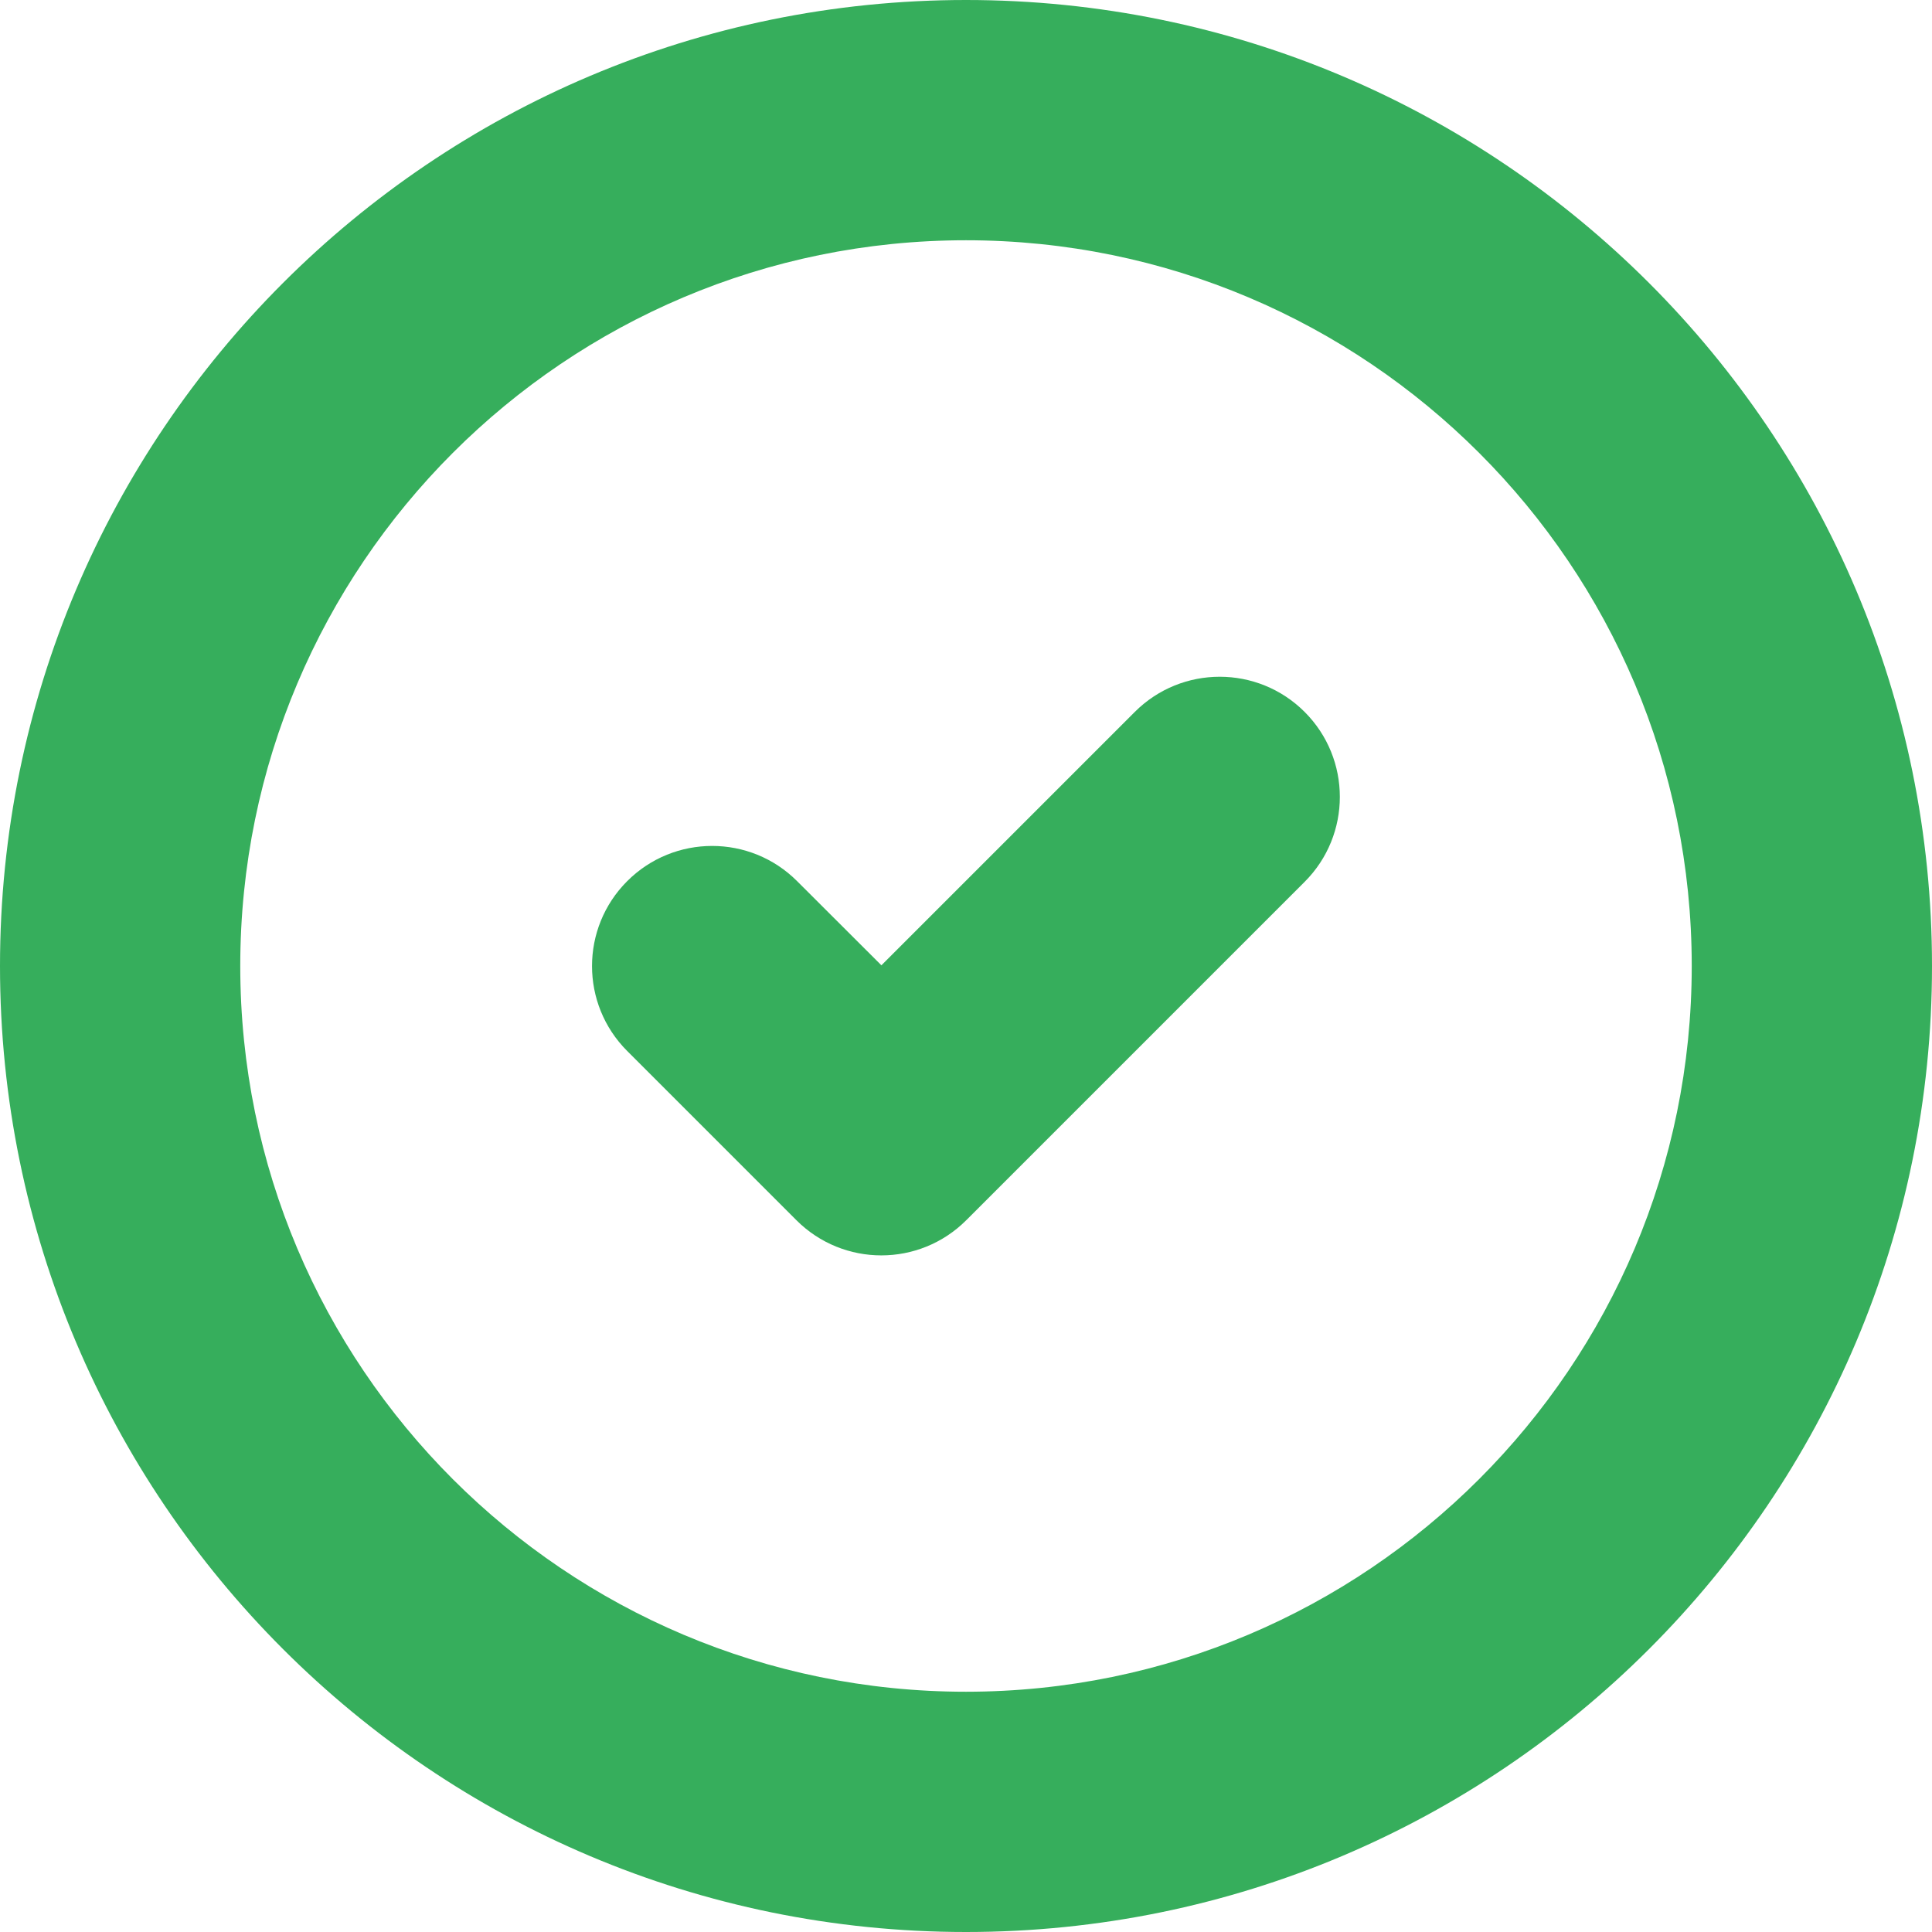
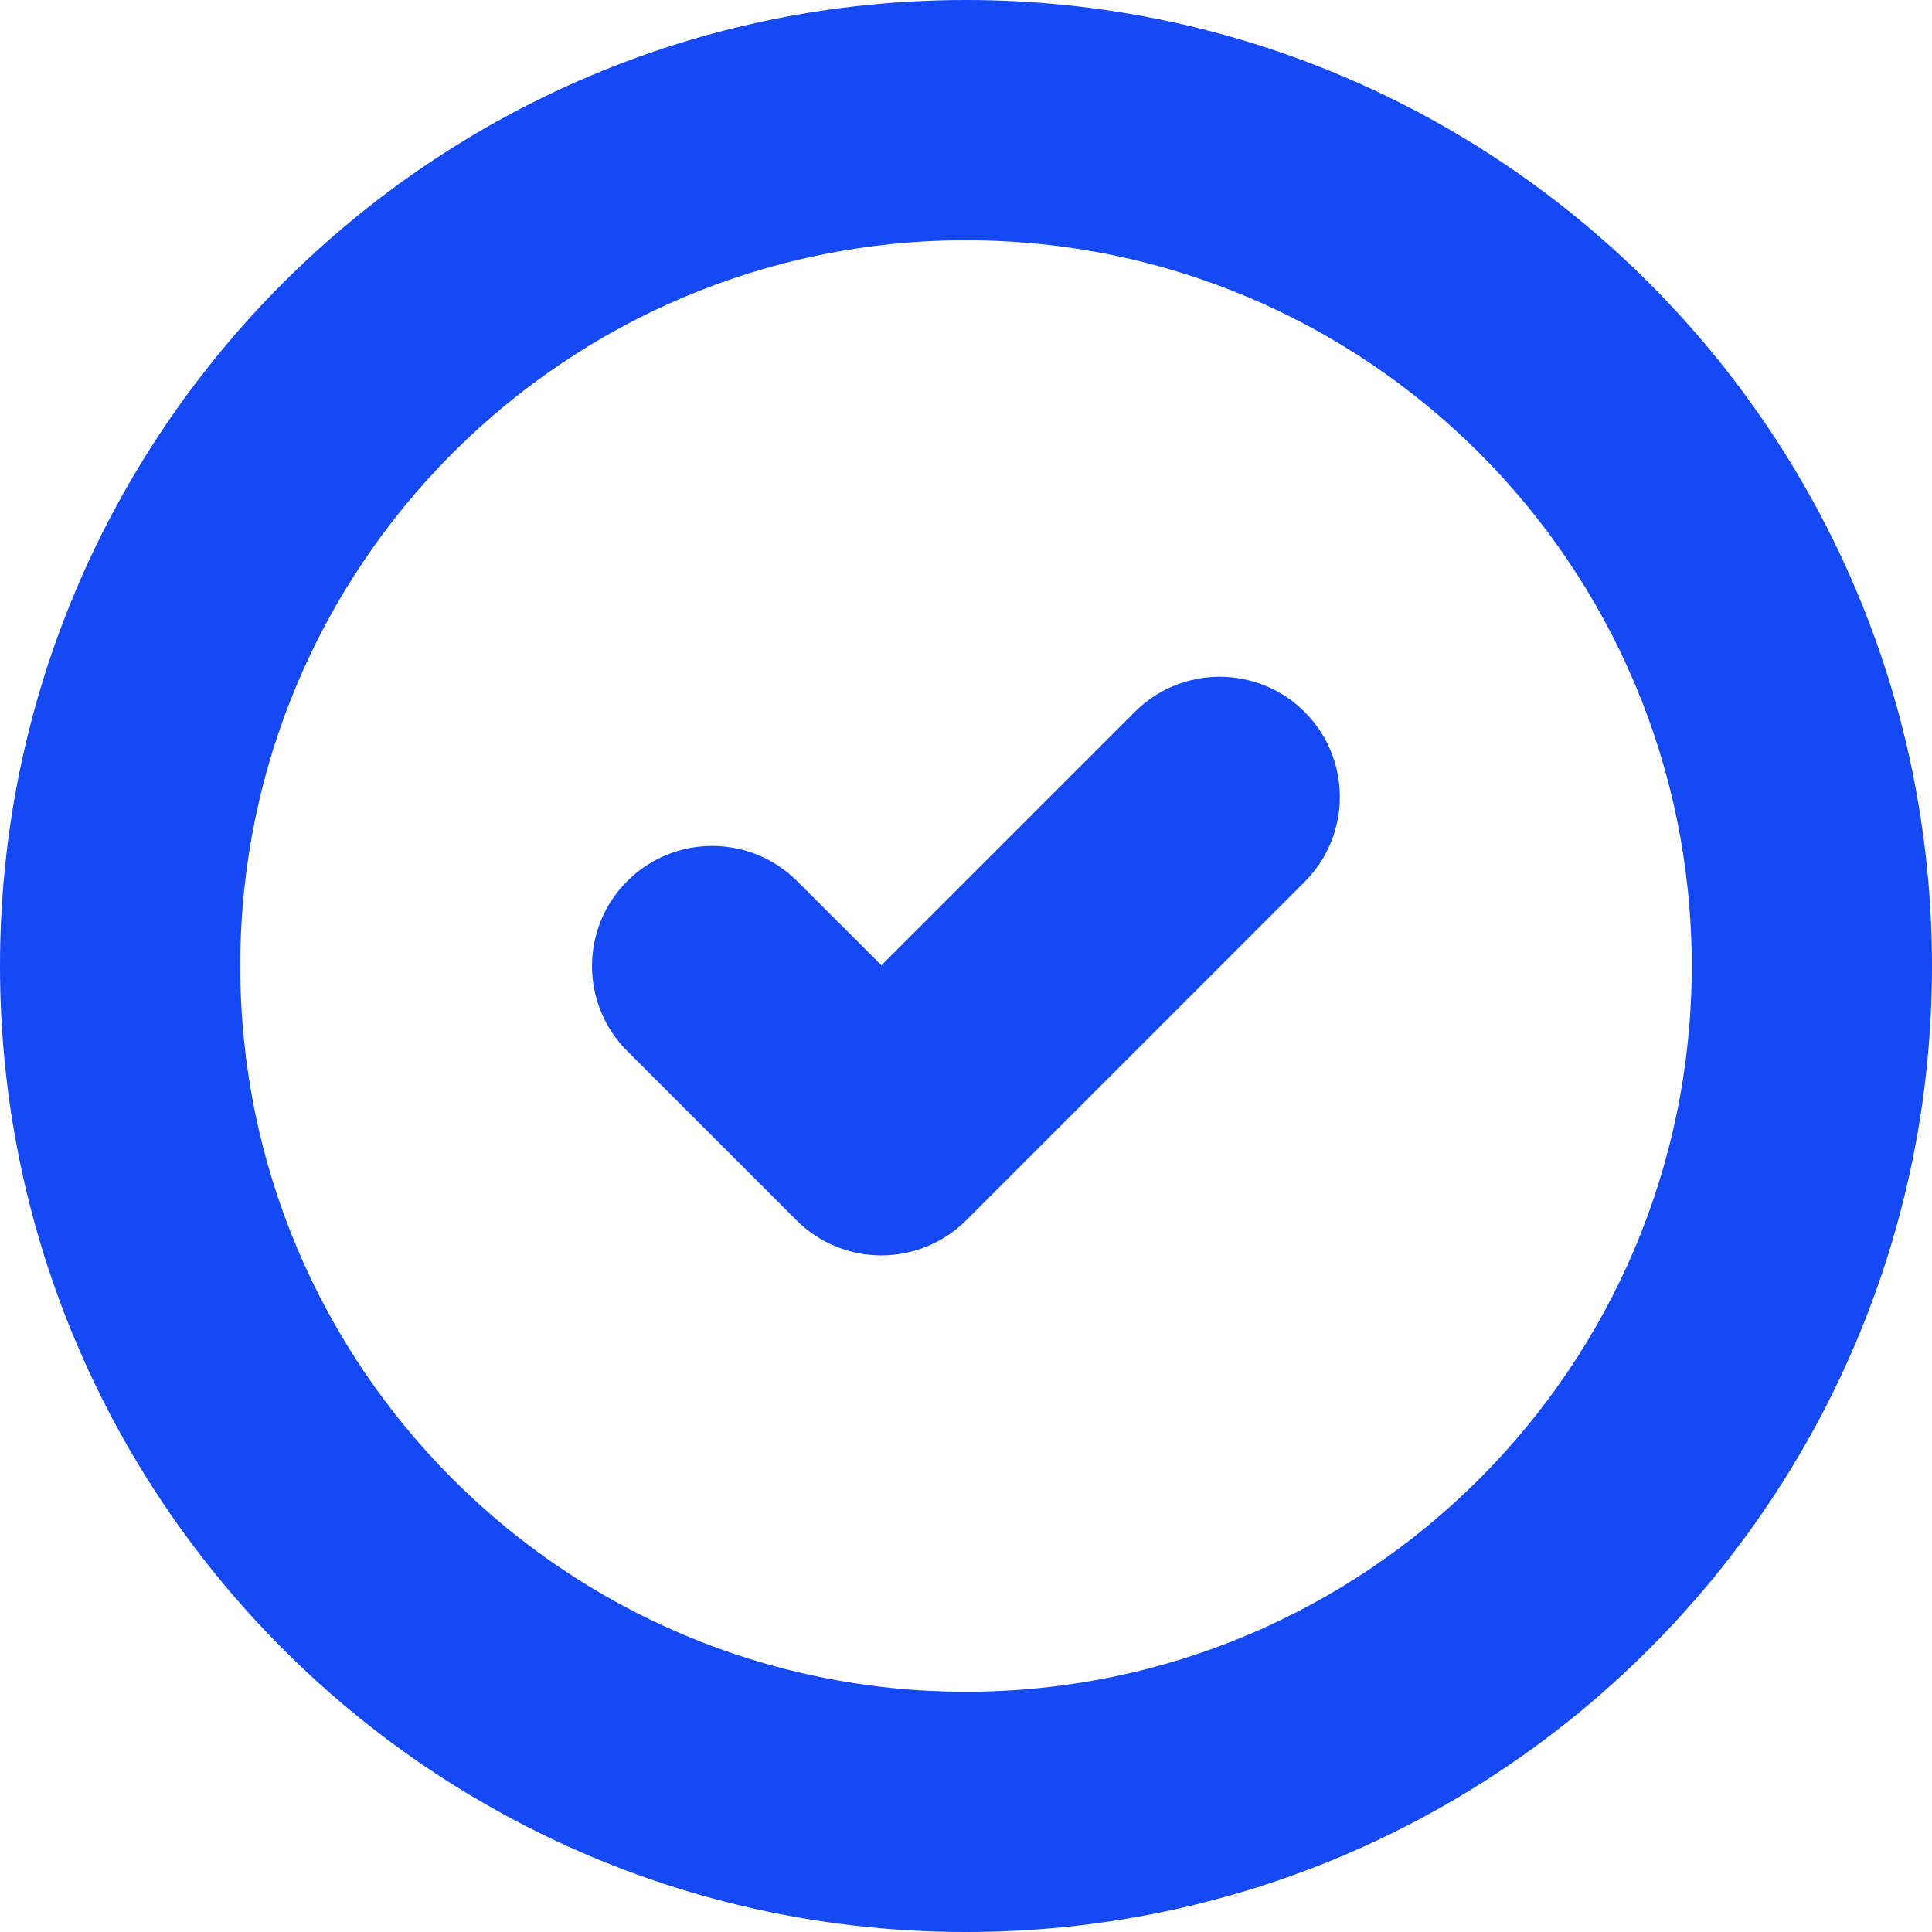
<svg xmlns="http://www.w3.org/2000/svg" preserveAspectRatio="none" overflow="visible" style="display: block;" width="14" height="14" viewBox="0 0 14 14" fill="none">
  <g id="CHECK HS">
    <g id="CHECK">
-       <path d="M8.223 5.159C8.563 4.819 9.114 4.819 9.454 5.159C9.794 5.499 9.794 6.05 9.454 6.39L7.002 8.842C6.662 9.182 6.111 9.182 5.771 8.842L4.545 7.616C4.205 7.276 4.205 6.725 4.545 6.385C4.885 6.045 5.436 6.045 5.776 6.385L6.387 6.995L8.223 5.159Z" fill="#36AE5C" />
-       <path fill-rule="evenodd" clip-rule="evenodd" d="M7 0C10.866 0 14 3.135 14 7C14 10.866 10.866 14 7 14C3.135 14 0 10.866 0 7C0 3.135 3.135 0 7 0ZM7 1.741C4.096 1.741 1.741 4.096 1.741 7C1.741 9.905 4.096 12.259 7 12.259C9.904 12.258 12.259 9.904 12.259 7C12.259 4.096 9.904 1.742 7 1.741Z" fill="#36AE5C" />
+       <path d="M8.223 5.159C8.563 4.819 9.114 4.819 9.454 5.159C9.794 5.499 9.794 6.05 9.454 6.39L7.002 8.842C6.662 9.182 6.111 9.182 5.771 8.842L4.545 7.616C4.205 7.276 4.205 6.725 4.545 6.385C4.885 6.045 5.436 6.045 5.776 6.385L6.387 6.995L8.223 5.159Z" fill="#1549F3" />
+       <path fill-rule="evenodd" clip-rule="evenodd" d="M7 0C10.866 0 14 3.135 14 7C14 10.866 10.866 14 7 14C3.135 14 0 10.866 0 7C0 3.135 3.135 0 7 0ZM7 1.741C4.096 1.741 1.741 4.096 1.741 7C1.741 9.905 4.096 12.259 7 12.259C9.904 12.258 12.259 9.904 12.259 7C12.259 4.096 9.904 1.742 7 1.741Z" fill="#1549F3" />
    </g>
  </g>
</svg>
